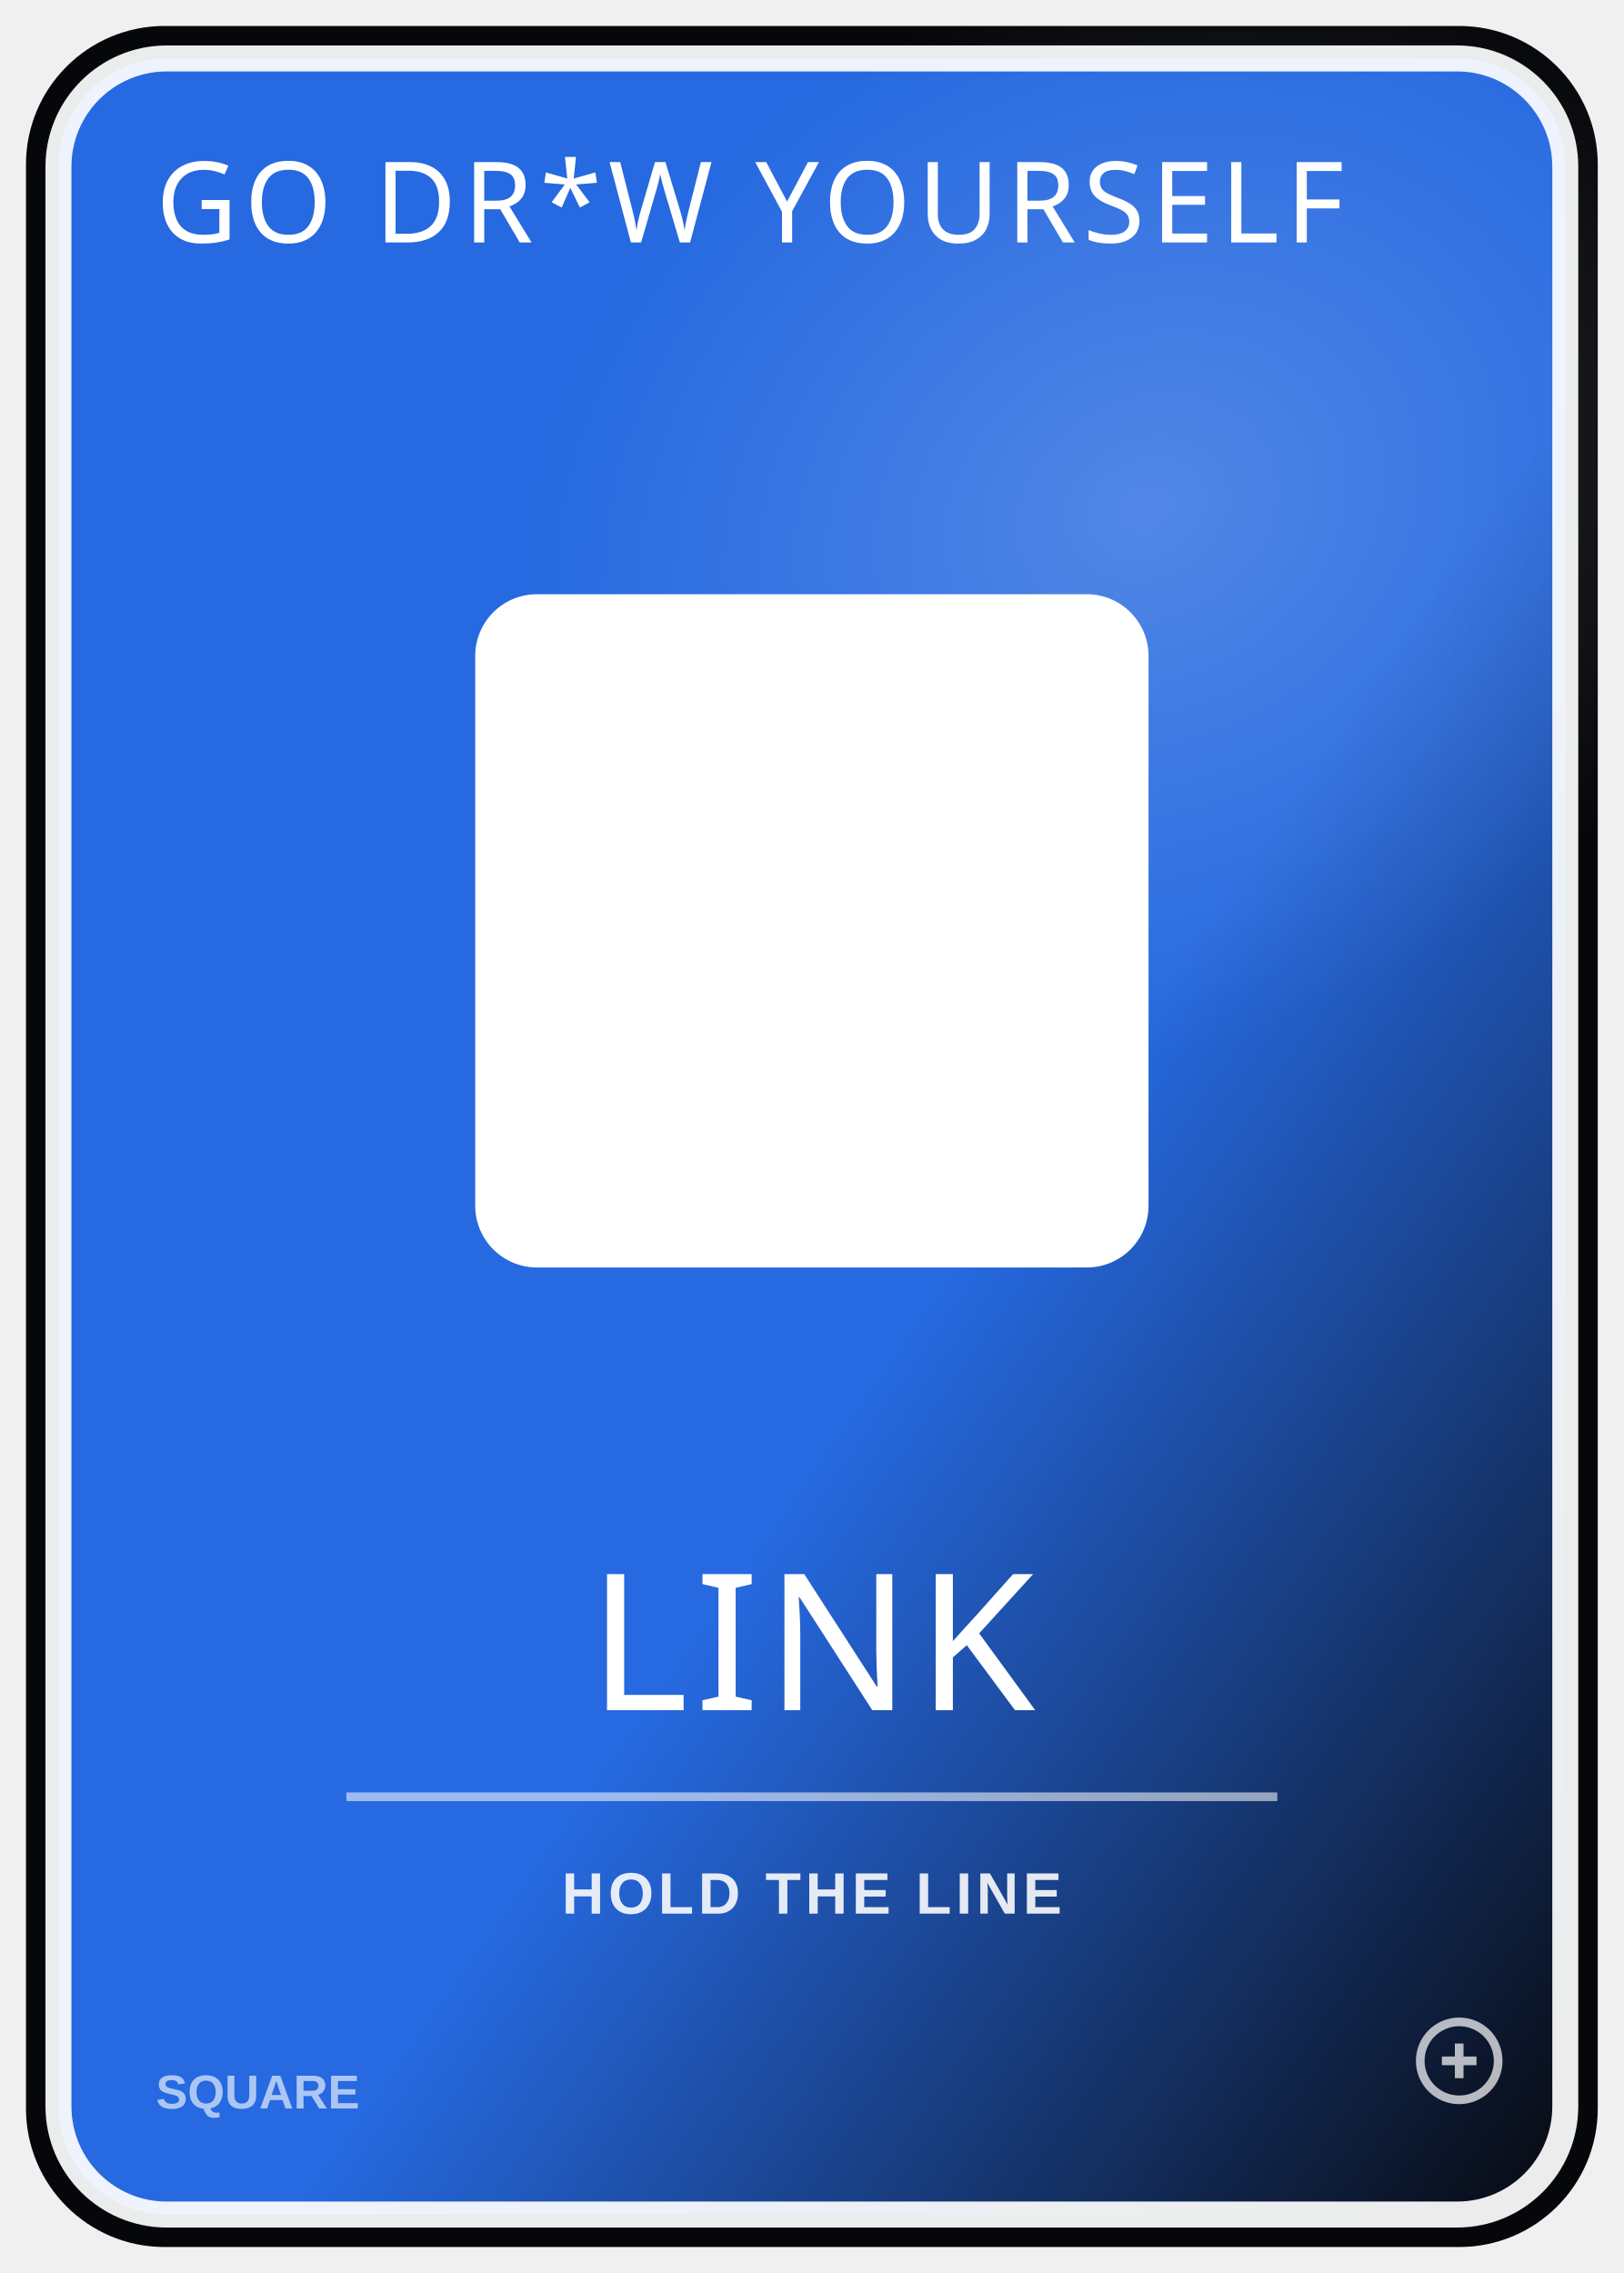
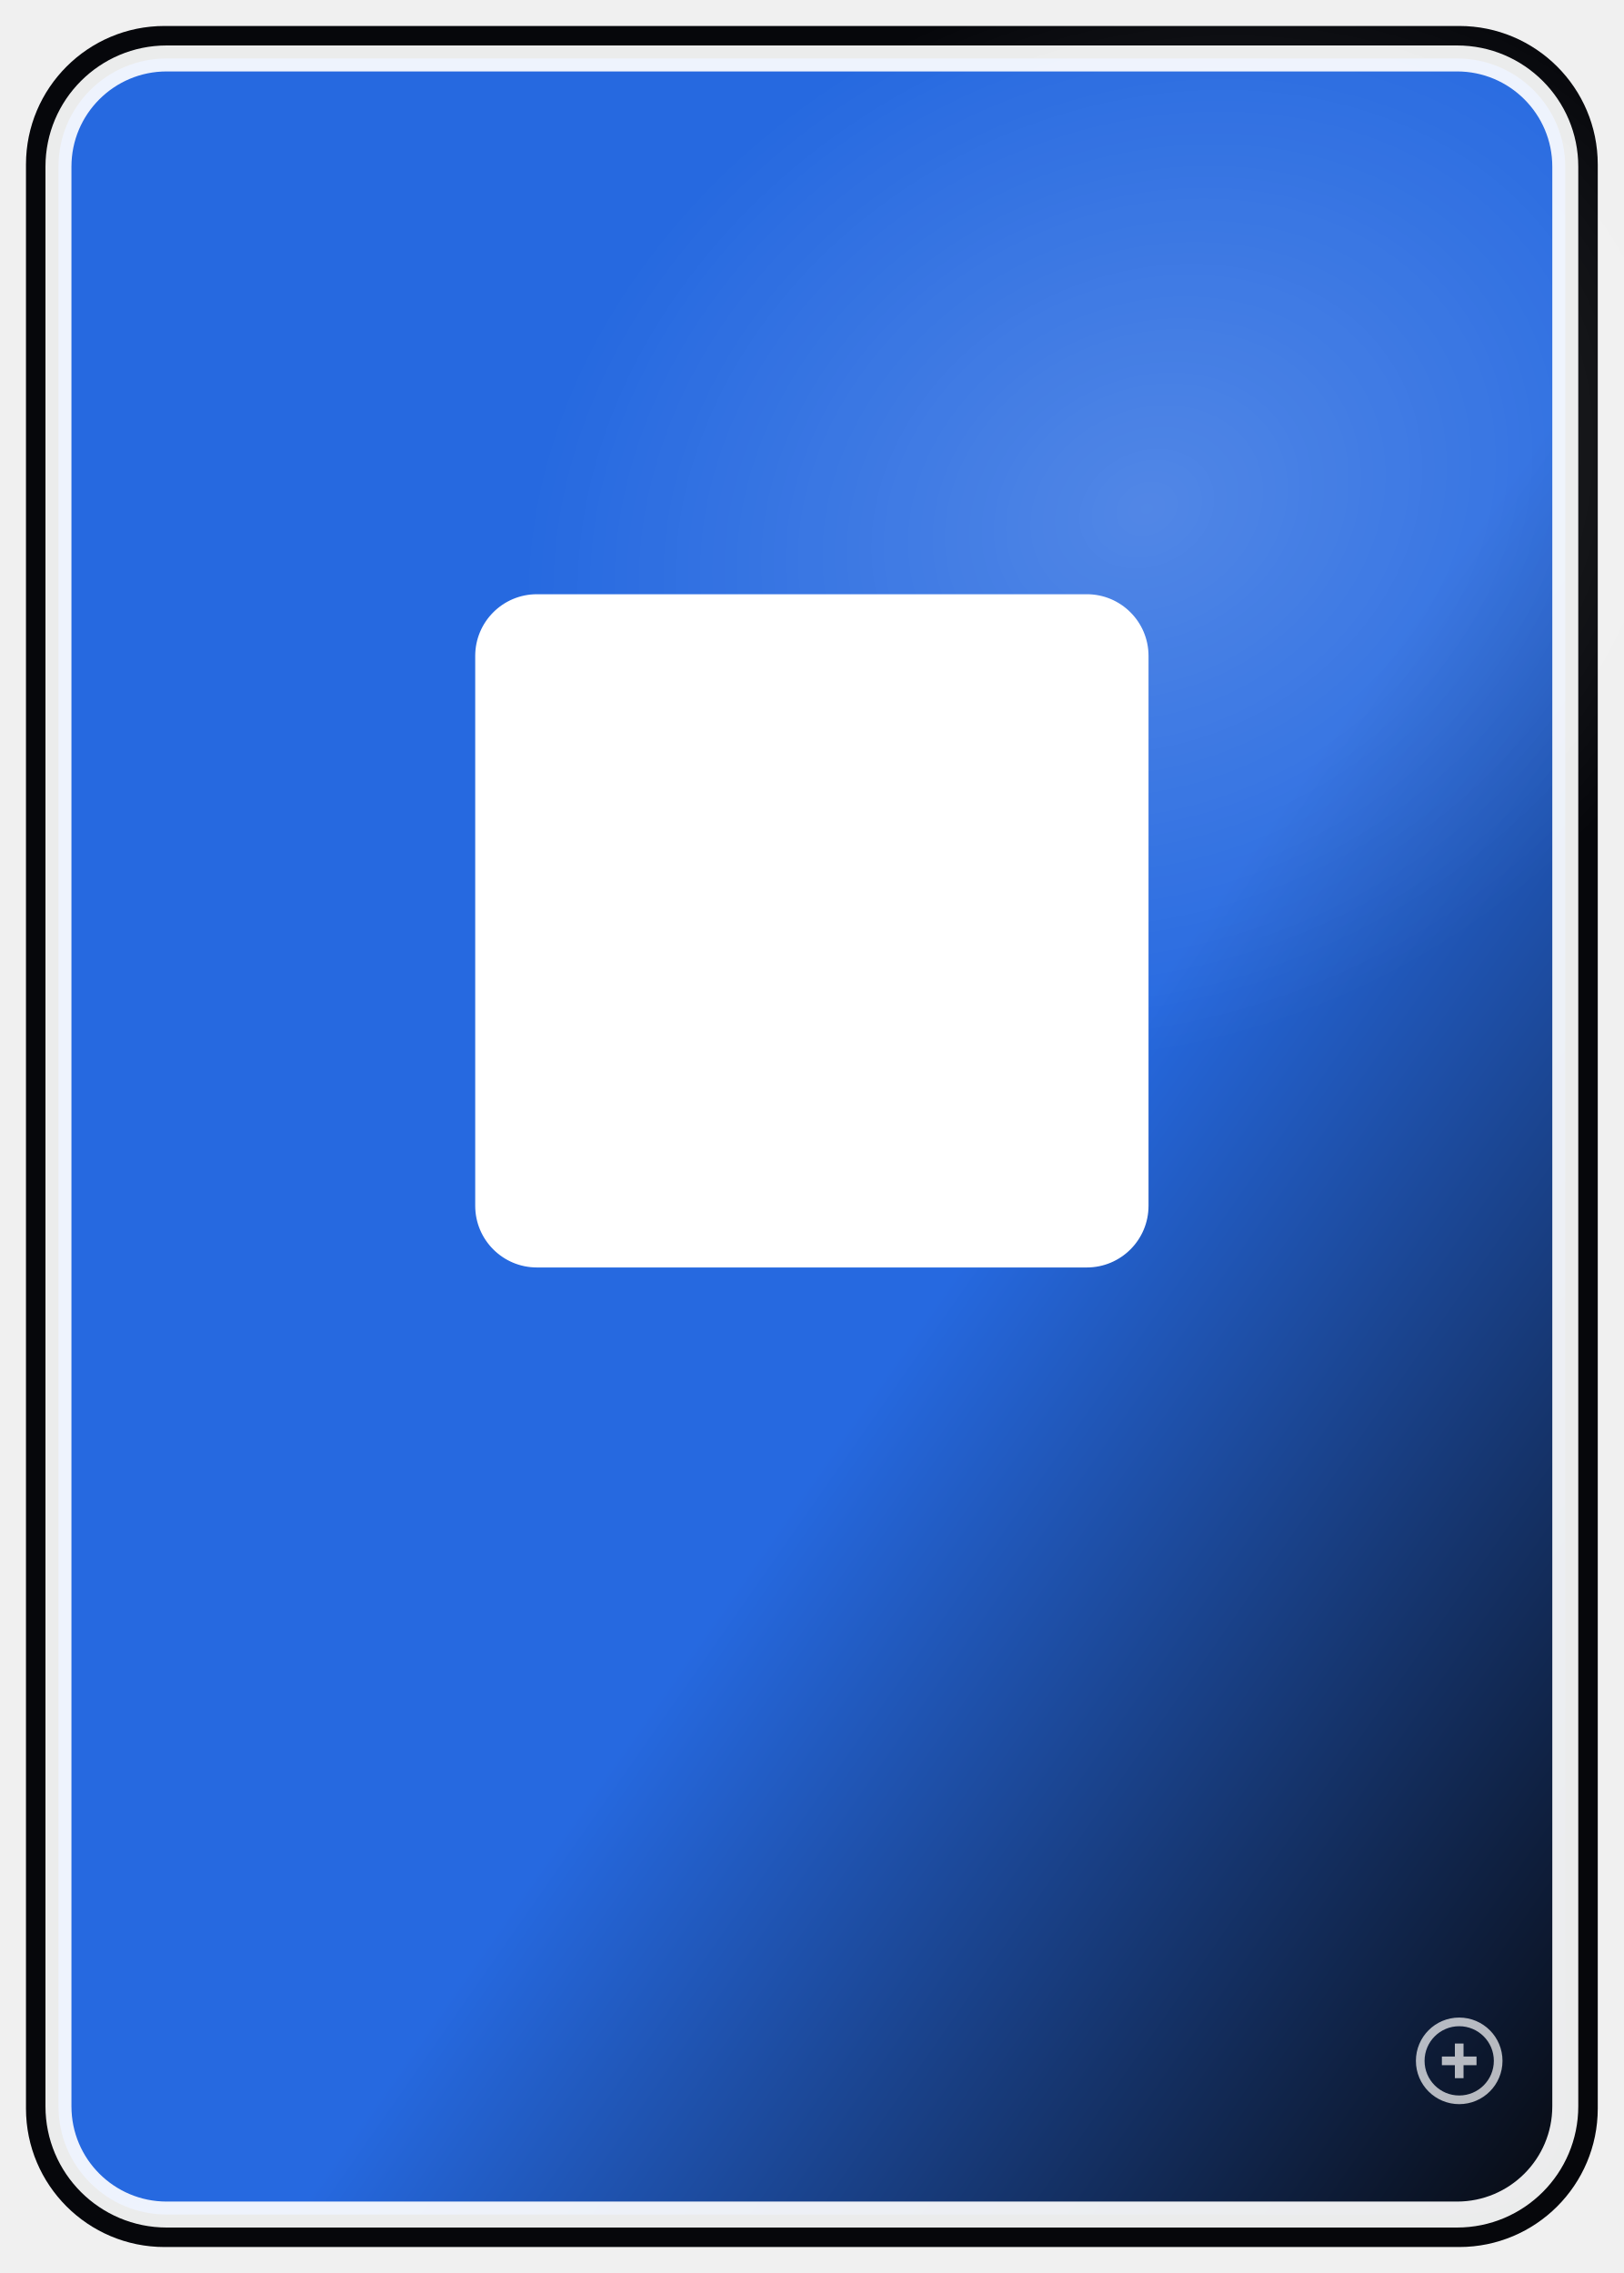
<svg xmlns="http://www.w3.org/2000/svg" width="750" height="1050" viewBox="0 0 750 1050">
  <defs>
    <linearGradient id="bg" x1="0" y1="0" x2="1" y2="1">
      <stop stop-color="#2669e0" />
      <stop offset=".58" stop-color="#2669e0" />
      <stop offset="1" stop-color="#080a10" />
    </linearGradient>
    <linearGradient id="holo" x1="0" y1="0" x2="1" y2="1">
      <stop stop-color="#f0abfc" />
      <stop offset=".22" stop-color="#67e8f9" />
      <stop offset=".47" stop-color="#fde68a" />
      <stop offset=".7" stop-color="#86efac" />
      <stop offset="1" stop-color="#f0abfc" />
    </linearGradient>
    <radialGradient id="flare">
      <stop stop-color="#ffffff" stop-opacity=".20" />
      <stop offset="1" stop-color="#ffffff" stop-opacity="0" />
    </radialGradient>
    <filter id="glow">
      <feGaussianBlur stdDeviation="7" result="b" />
      <feMerge>
        <feMergeNode in="b" />
        <feMergeNode in="SourceGraphic" />
      </feMerge>
    </filter>
  </defs>
  <rect x="12" y="12" width="726" height="1026" rx="64" fill="#06070b" />
  <rect x="27" y="27" width="696" height="996" rx="50" fill="url(#bg)" stroke="rgba(255,255,255,.92)" stroke-width="12" />
  <ellipse cx="530" cy="235" rx="300" ry="245" fill="url(#flare)" transform="rotate(-25 530 235)" />
-   <text x="72" y="112" fill="#FFFFFF" font-family="Impact,Arial Black,sans-serif" font-size="52" letter-spacing="3">GO DR*W YOURSELF</text>
  <g transform="translate(125 205)" fill="white" stroke="white" stroke-linecap="round" stroke-linejoin="round">
    <rect x="95" y="70" width="310" height="310" rx="28" />
  </g>
-   <text x="375" y="790" text-anchor="middle" fill="white" font-family="Impact,Arial Black,sans-serif" font-size="88" letter-spacing="3">LINK</text>
-   <line x1="160" y1="830" x2="590" y2="830" stroke="white" stroke-opacity=".55" stroke-width="4" />
-   <text x="375" y="884" text-anchor="middle" fill="white" fill-opacity=".88" font-family="Arial,sans-serif" font-size="27" font-weight="700" letter-spacing="2">HOLD THE LINE</text>
-   <text x="72" y="974" fill="white" fill-opacity=".62" font-family="Arial,sans-serif" font-size="22" font-weight="700">SQUARE</text>
  <circle cx="674" cy="952" r="18" fill="none" stroke="white" stroke-opacity=".7" stroke-width="4" />
  <path d="M666 952h16M674 944v16" stroke="white" stroke-opacity=".7" stroke-width="4" />
</svg>
